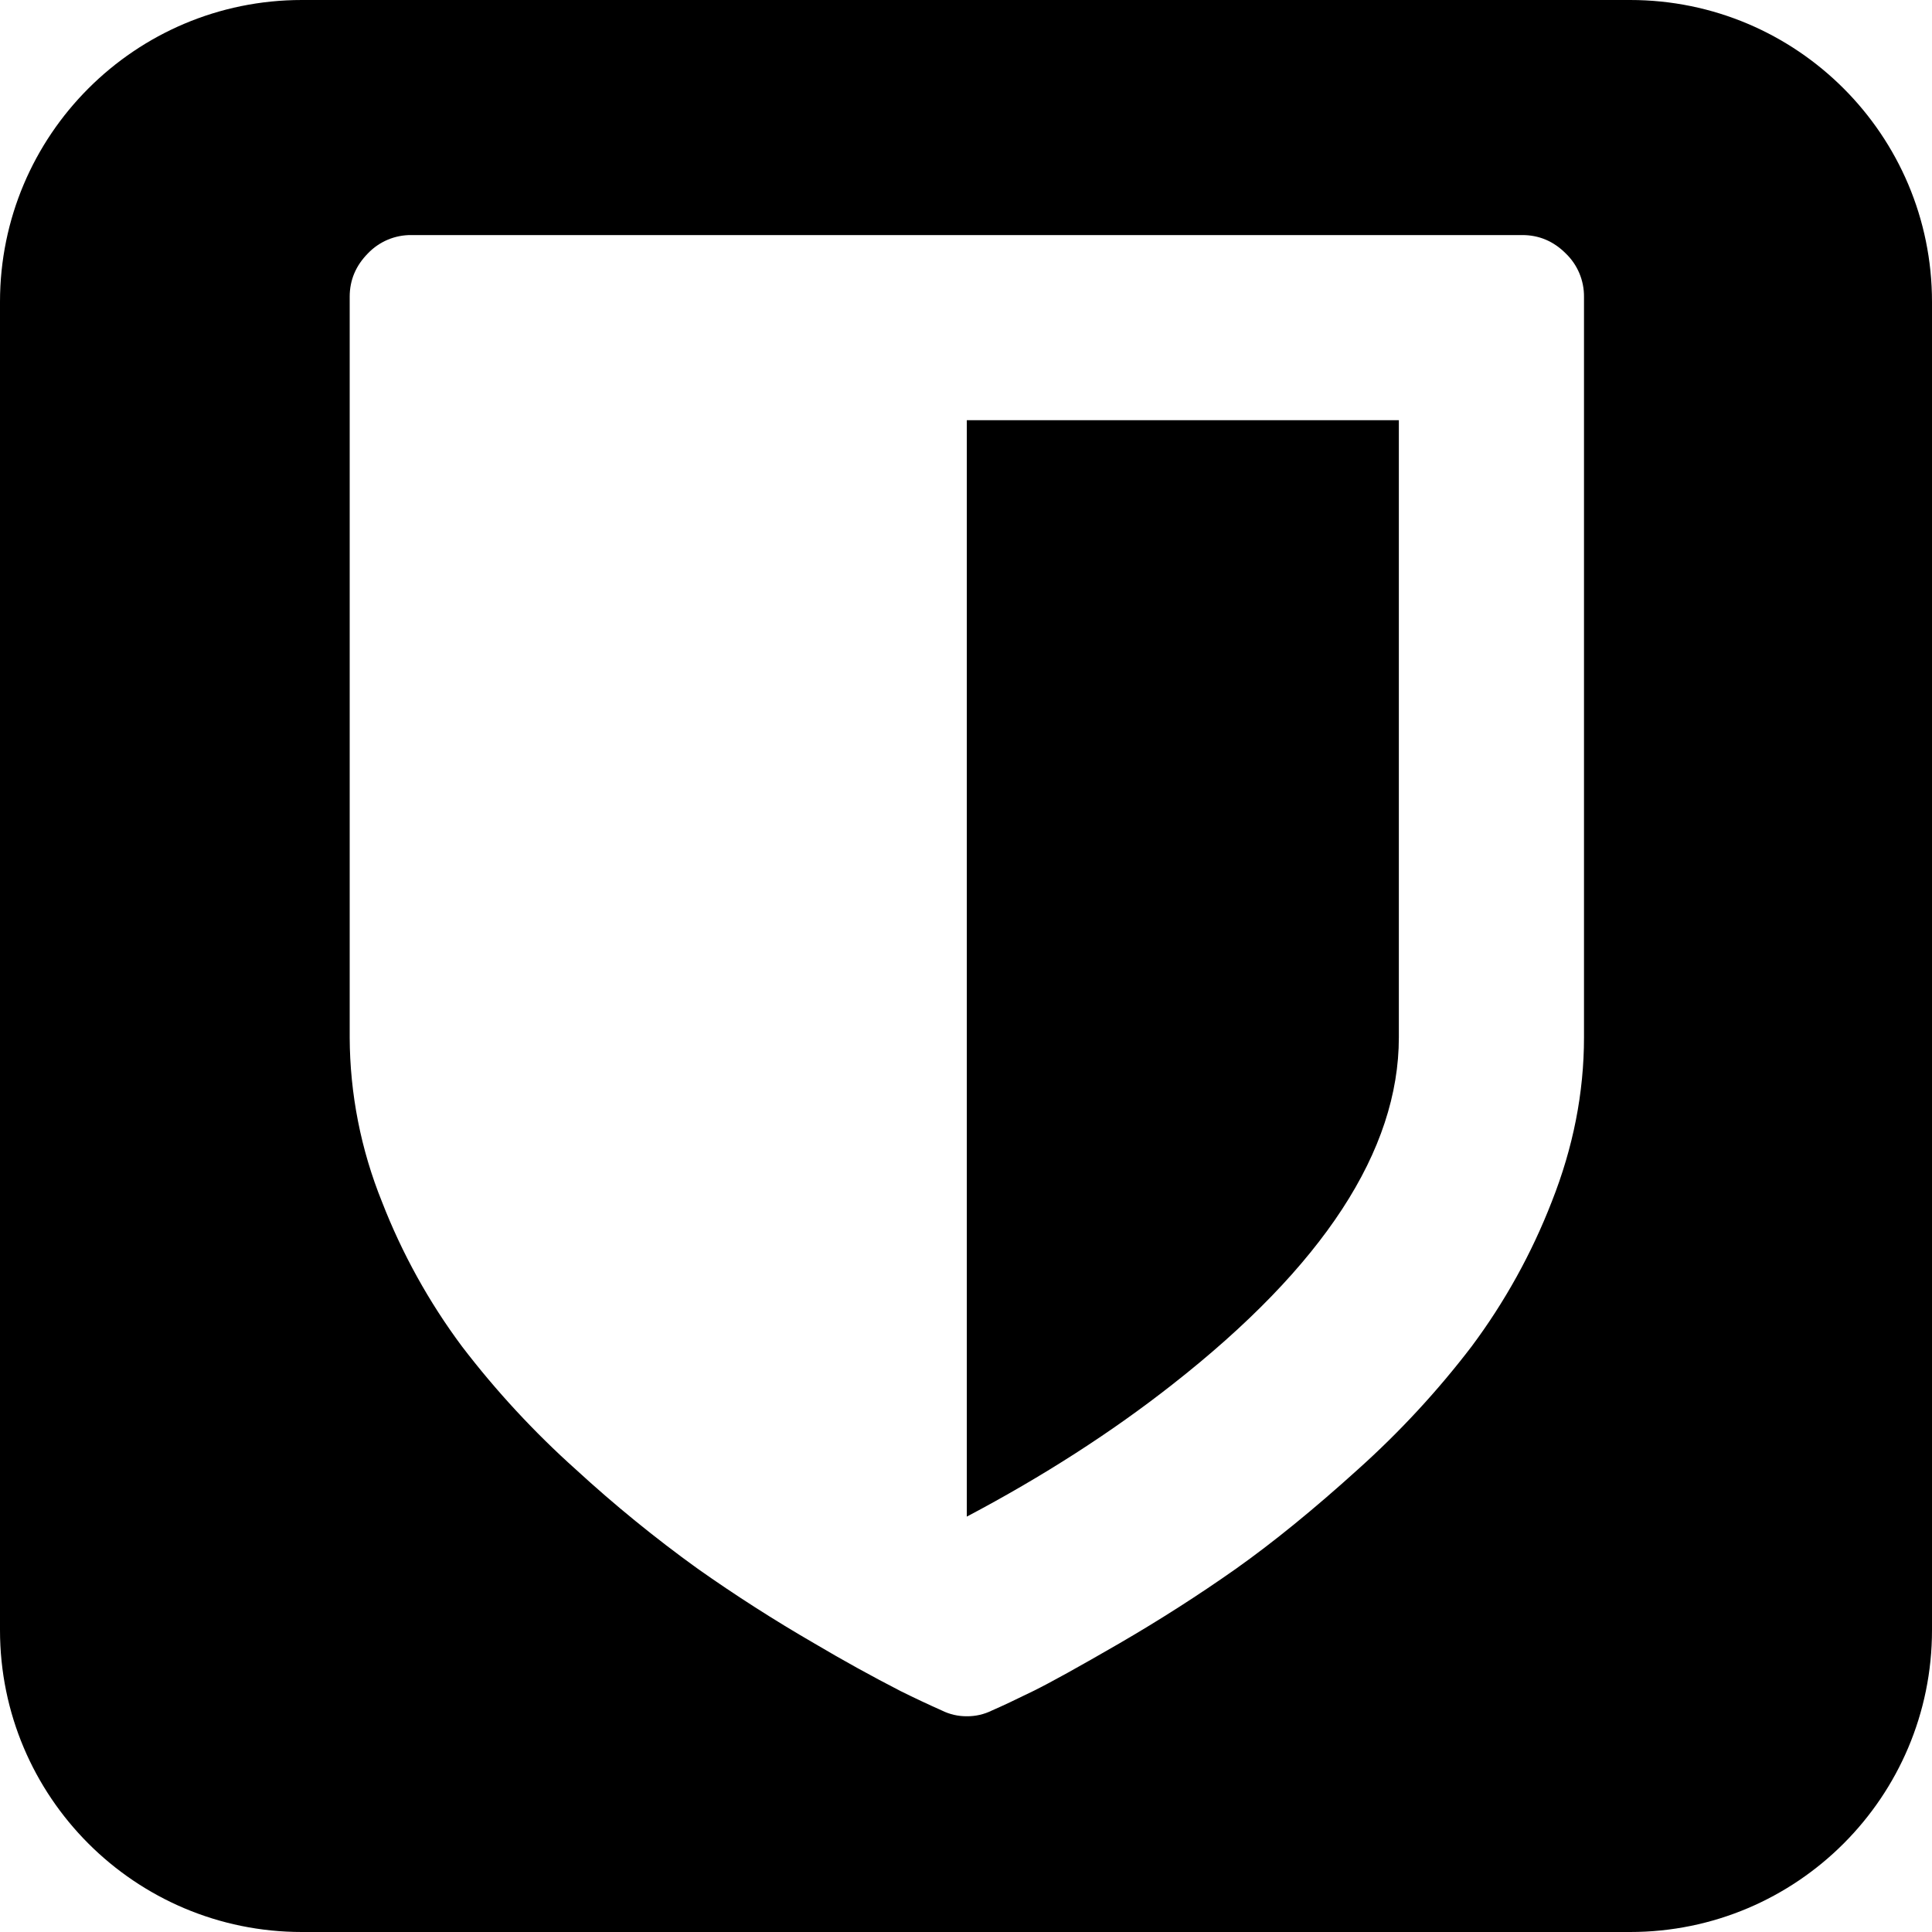
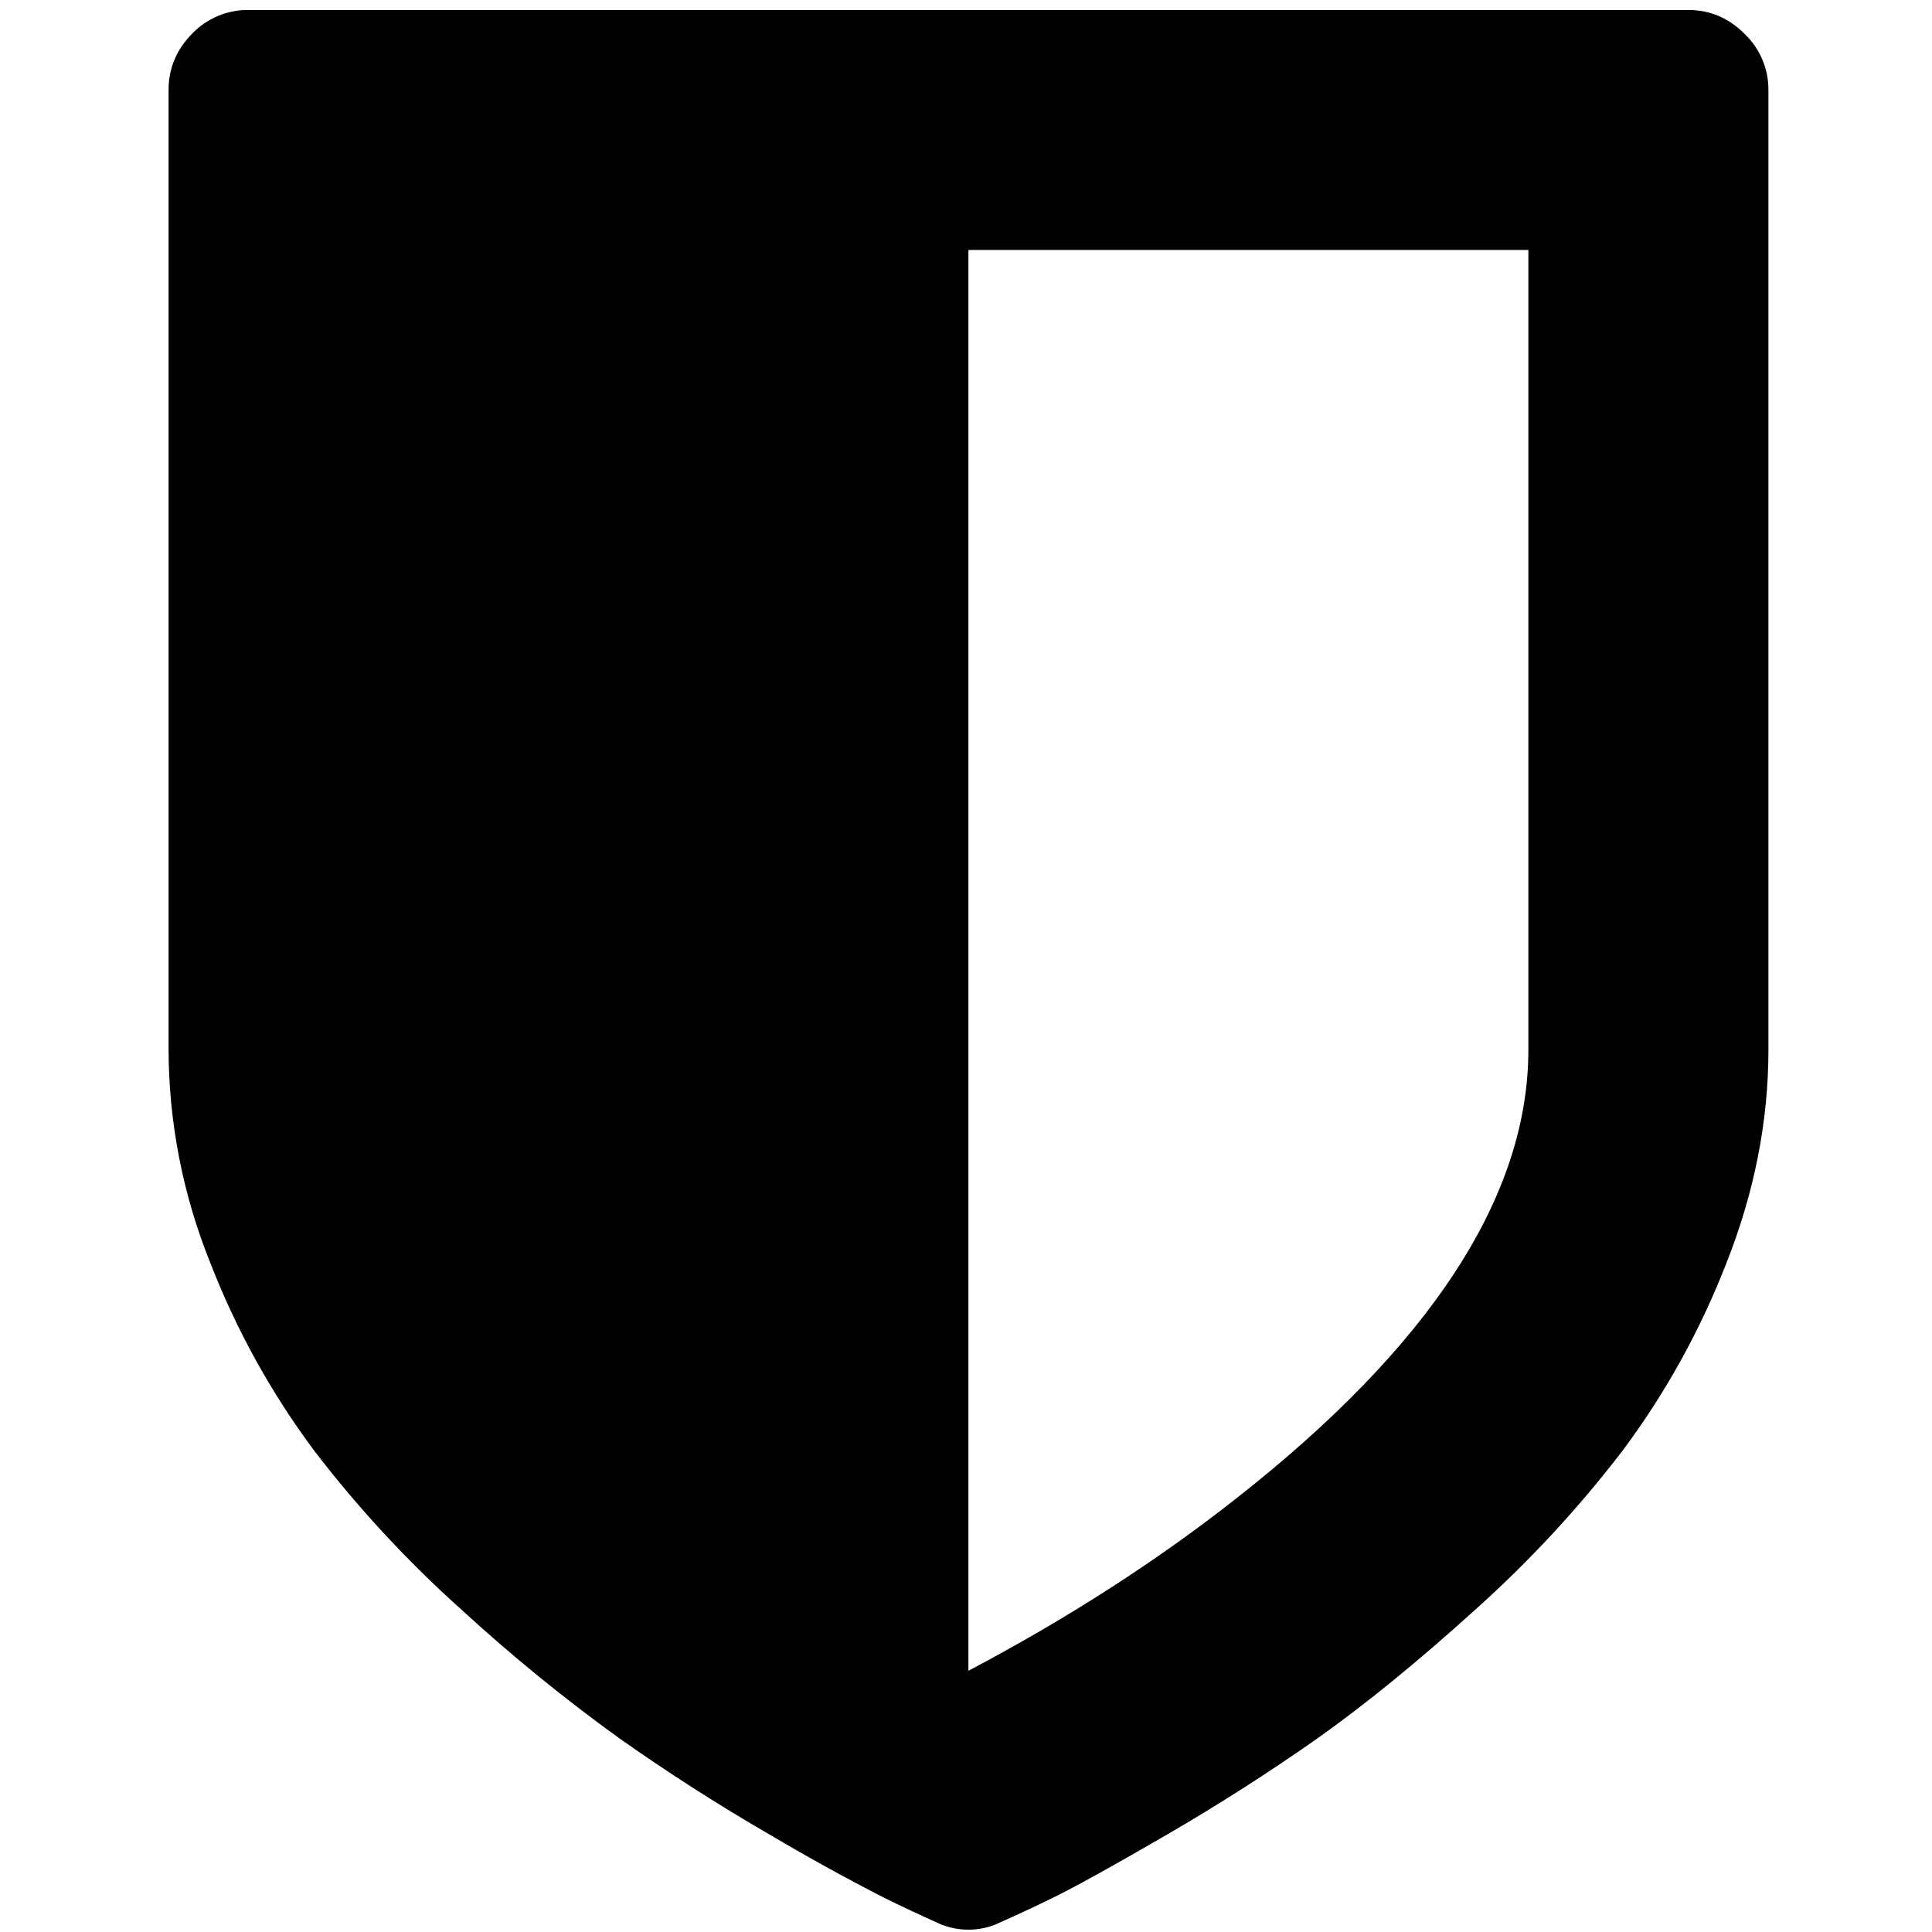
- <svg xmlns="http://www.w3.org/2000/svg" viewBox="0 0 24 24" width="24" height="24">
-   <path d="M3.75 0A3.75 3.75 0 000 3.75v16.5A3.75 3.75 0 003.75 24h16.5A3.75 3.75 0 0024 20.25V3.75A3.75 3.75 0 0020.25 0zm1.36 2.92h13.8c.208 0 .388.076.54.228a.737.737 0 01.227.539v9.2c0 .687-.134 1.367-.401 2.042a7.618 7.618 0 01-.995 1.797 11.097 11.097 0 01-1.413 1.528c-.547.495-1.052.906-1.515 1.234-.464.327-.947.636-1.45.928-.503.291-.86.489-1.072.593-.212.104-.381.184-.51.24a.687.687 0 01-.31.071.688.688 0 01-.312-.072 13.784 13.784 0 01-.51-.24 20.61 20.61 0 01-1.071-.592 19.133 19.133 0 01-1.45-.928 16.457 16.457 0 01-1.515-1.234 11.11 11.11 0 01-1.414-1.528 7.617 7.617 0 01-.994-1.797 5.502 5.502 0 01-.401-2.042v-9.2c0-.208.076-.387.227-.54a.737.737 0 01.54-.227zm6.9 2.3v13.62c.95-.502 1.801-1.05 2.552-1.64 1.877-1.47 2.815-2.907 2.815-4.313V5.22Z">
-   </path>
+ <svg xmlns="http://www.w3.org/2000/svg" viewBox="0 0 24 24" width="24" height="24" version="1.1" id="svg1">
+   <defs id="defs1" />
+   <path id="path2" d="M 3.087,0.124 A 0.955,0.955 0 0 0 2.388,0.417 C 2.192,0.615 2.094,0.849 2.094,1.118 V 13.041 a 7.131,7.131 0 0 0 0.519,2.648 9.872,9.872 0 0 0 1.288,2.329 14.399,14.399 0 0 0 1.833,1.979 21.328,21.328 0 0 0 1.964,1.6 24.796,24.796 0 0 0 1.878,1.202 26.711,26.711 0 0 0 1.39,0.767 17.864,17.864 0 0 0 0.661,0.311 0.892,0.892 0 0 0 0.405,0.094 0.89,0.89 0 0 0 0.4,-0.094 c 0.167,-0.073 0.386,-0.174 0.661,-0.309 0.275,-0.135 0.738,-0.392 1.39,-0.77 0.652,-0.378 1.279,-0.779 1.881,-1.202 0.6,-0.425 1.253,-0.958 1.962,-1.6 a 14.382,14.382 0 0 0 1.833,-1.979 9.873,9.873 0 0 0 1.288,-2.329 c 0.346,-0.875 0.521,-1.757 0.521,-2.648 V 1.118 A 0.955,0.955 0 0 0 21.671,0.42 C 21.474,0.223 21.242,0.124 20.973,0.124 H 3.089 Z M 12.03,3.105 h 6.956 v 9.935 c 0,1.822 -1.215,3.684 -3.648,5.589 -0.973,0.765 -2.077,1.476 -3.308,2.126 z" style="stroke-width:1.296" />
</svg>
